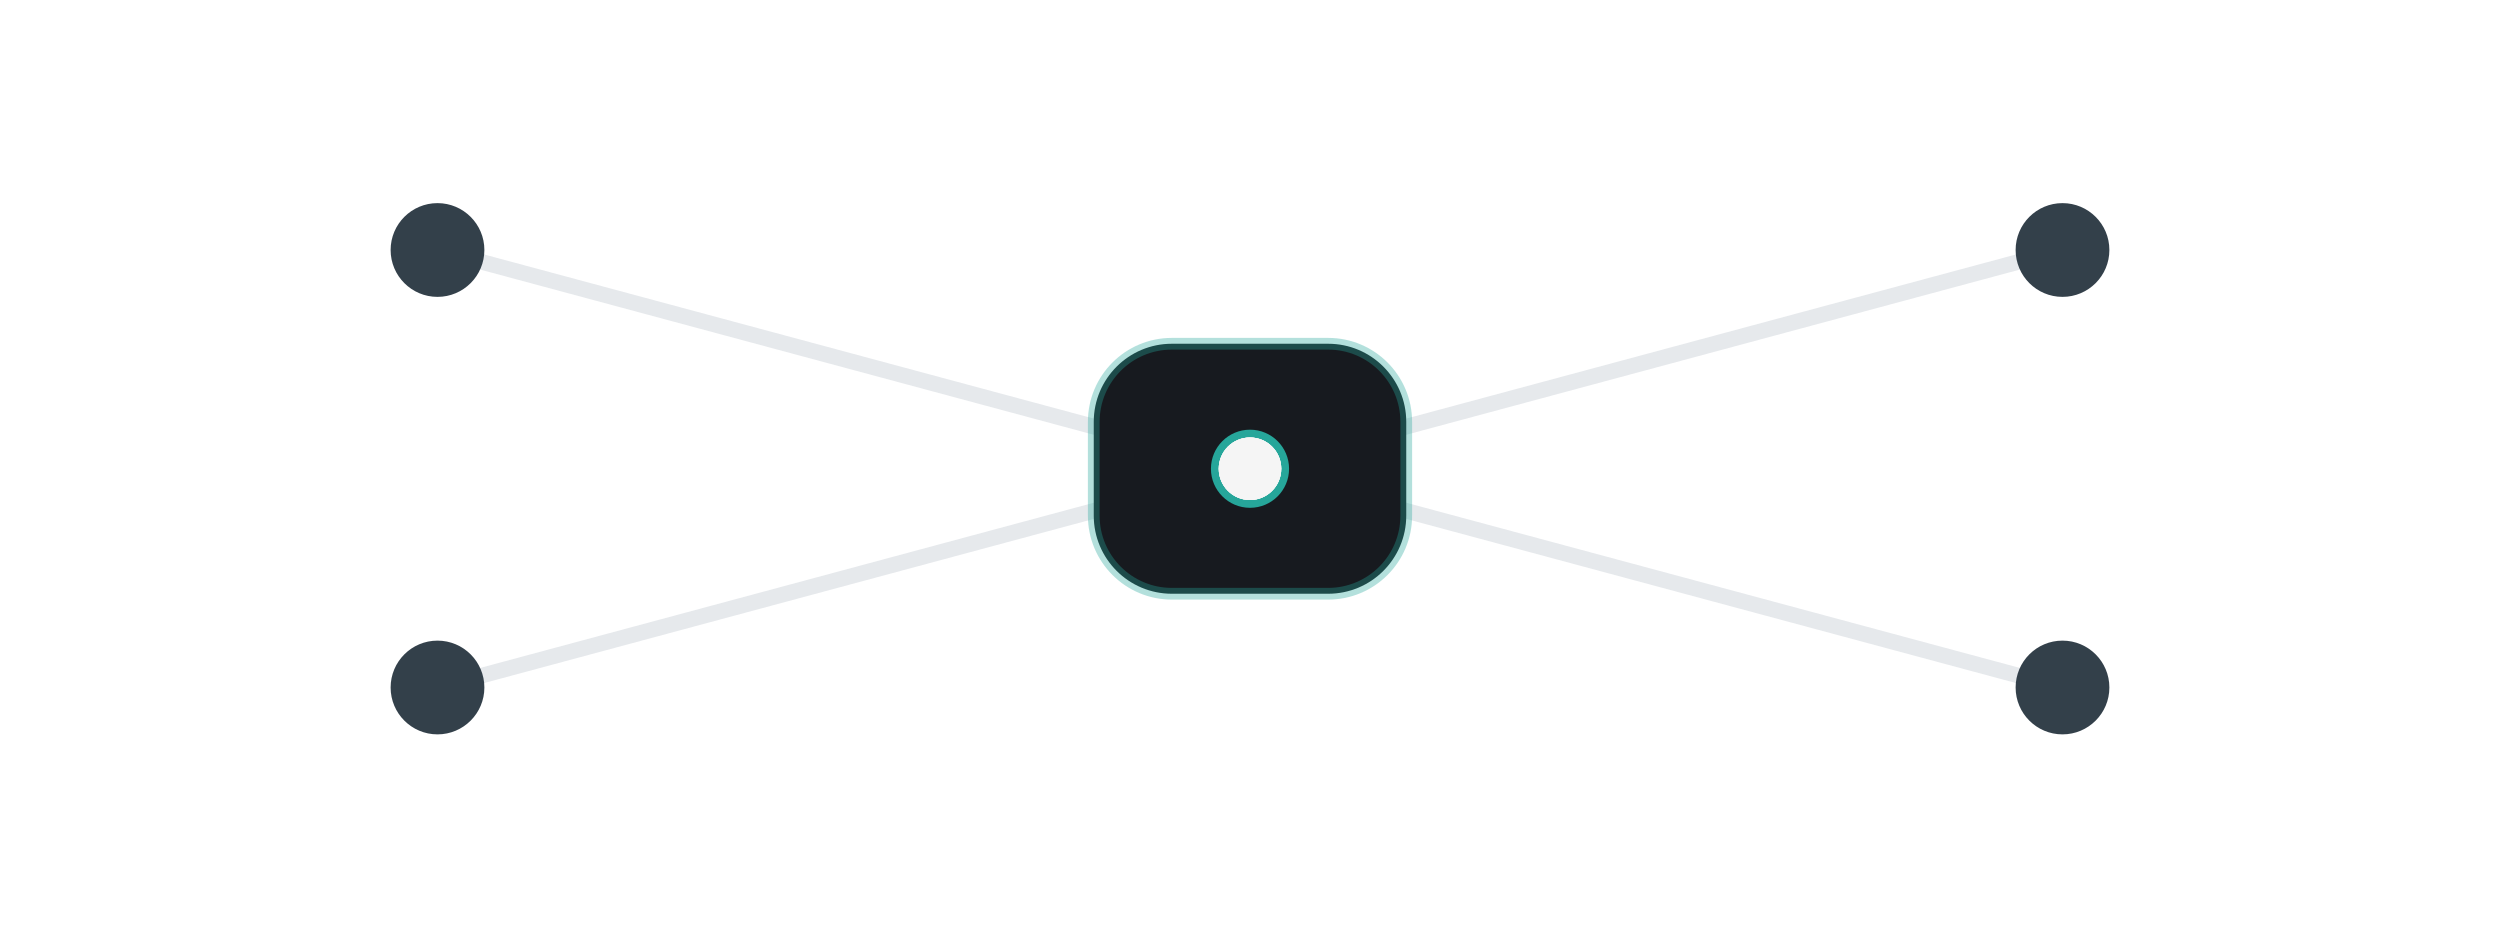
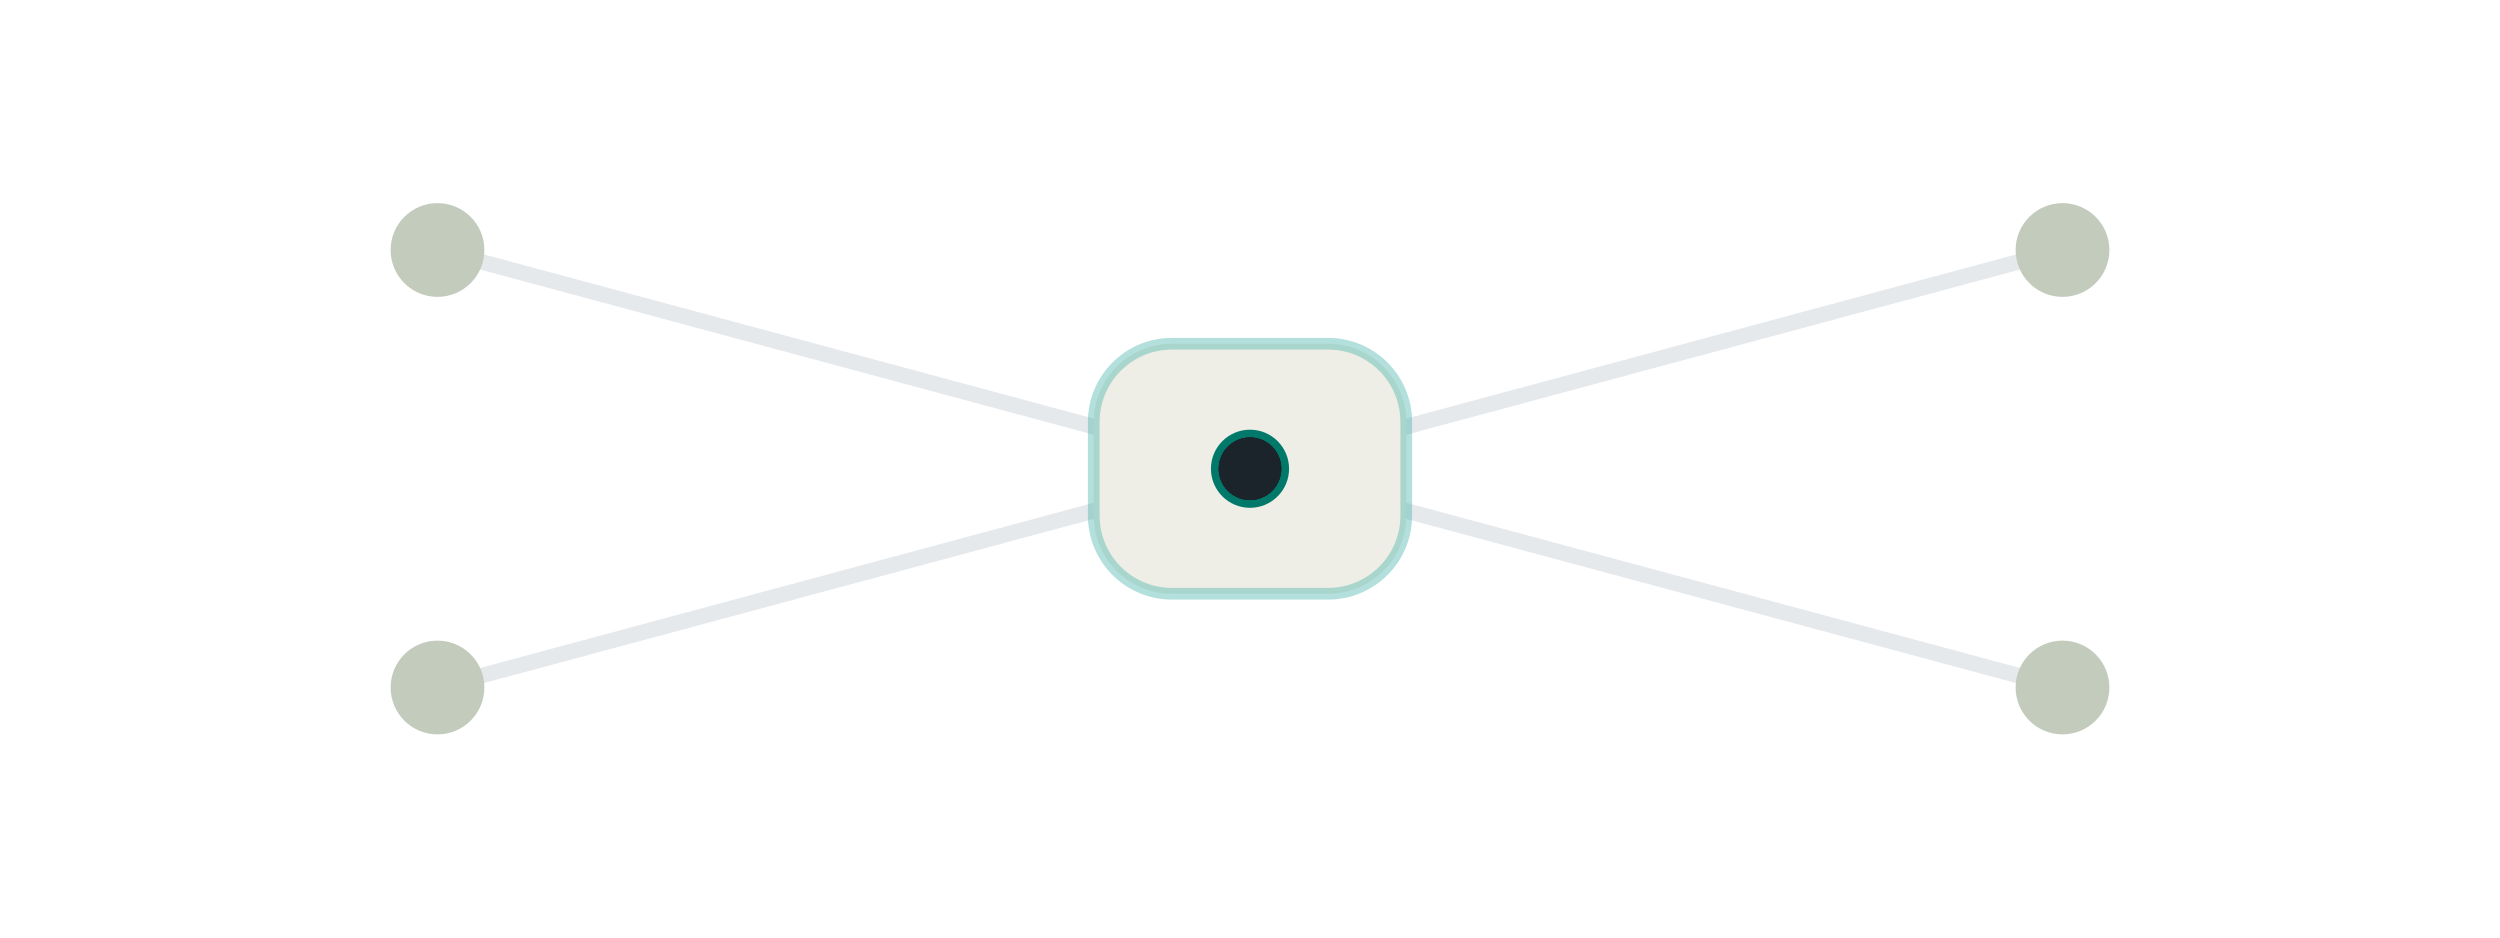
<svg xmlns="http://www.w3.org/2000/svg" viewBox="0 0 320 120" fill="none" role="img" aria-label="Control plane orchestrating connected nodes">
  <style>
    .fcConn { stroke: rgba(143,155,168,0.22); stroke-width: 2; }
    .fcSat { animation: fcSatLight 4.5s ease-in-out infinite; }
    .fcPkt { will-change: transform, opacity; }
    .fcPA { animation: fcPcA 4.5s ease-in-out infinite; }
    .fcPB { animation: fcPcB 4.5s ease-in-out infinite; }
    .fcPC { animation: fcPcC 4.5s ease-in-out infinite; }
    .fcPD { animation: fcPcD 4.5s ease-in-out infinite; }
-     .fcFlow { stroke: #26A69A; stroke-width: 2; fill: none; stroke-linecap: round; stroke-dasharray: 2 9; opacity: 0; animation: fcMarch 1.1s linear infinite, fcFlowOn 4.5s ease-in-out infinite; }
+     .fcFlow { stroke: #00796b; stroke-width: 2; fill: none; stroke-linecap: round; stroke-dasharray: 2 9; opacity: 0; animation: fcMarch 1.1s linear infinite, fcFlowOn 4.5s ease-in-out infinite; }
    .fcD0 { animation-delay: 0s; } .fcD1 { animation-delay: 0.25s; } .fcD2 { animation-delay: 0.5s; } .fcD3 { animation-delay: 0.75s; }

-     @keyframes fcSatLight { 0%, 16% { fill: #33404a; } 34%, 100% { fill: #26A69A; } }
+     @keyframes fcSatLight { 0%, 16% { fill: #c2cbbc; } 34%, 100% { fill: #00796b; } }
    @keyframes fcMarch { from { stroke-dashoffset: 0; } to { stroke-dashoffset: -11; } }
    @keyframes fcFlowOn { 0%, 34% { opacity: 0; } 46%, 100% { opacity: 0.65; } }
    @keyframes fcPcA { 0%, 12% { opacity: 0; transform: translate(0,0); } 20% { opacity: 1; } 40% { opacity: 1; transform: translate(-104px,-28px); } 48%, 100% { opacity: 0; transform: translate(-104px,-28px); } }
    @keyframes fcPcB { 0%, 12% { opacity: 0; transform: translate(0,0); } 20% { opacity: 1; } 40% { opacity: 1; transform: translate(104px,-28px); } 48%, 100% { opacity: 0; transform: translate(104px,-28px); } }
    @keyframes fcPcC { 0%, 12% { opacity: 0; transform: translate(0,0); } 20% { opacity: 1; } 40% { opacity: 1; transform: translate(-104px,28px); } 48%, 100% { opacity: 0; transform: translate(-104px,28px); } }
    @keyframes fcPcD { 0%, 12% { opacity: 0; transform: translate(0,0); } 20% { opacity: 1; } 40% { opacity: 1; transform: translate(104px,28px); } 48%, 100% { opacity: 0; transform: translate(104px,28px); } }

    @media (prefers-reduced-motion: reduce) {
-       .fcSat { animation: none !important; fill: #26A69A !important; }
+       .fcSat { animation: none !important; fill: #00796b !important; }
      .fcPkt { animation: none !important; opacity: 0 !important; }
      .fcFlow { animation: none !important; opacity: 0.35 !important; }
    }
  </style>
  <line class="fcConn" x1="160" y1="60" x2="56" y2="32" />
  <line class="fcConn" x1="160" y1="60" x2="264" y2="32" />
  <line class="fcConn" x1="160" y1="60" x2="56" y2="88" />
  <line class="fcConn" x1="160" y1="60" x2="264" y2="88" />
  <path class="fcFlow fcD0" d="M160 60 L56 32" />
  <path class="fcFlow fcD1" d="M160 60 L264 32" />
  <path class="fcFlow fcD2" d="M160 60 L56 88" />
  <path class="fcFlow fcD3" d="M160 60 L264 88" />
-   <circle class="fcSat fcD0" cx="56" cy="32" r="6" fill="#33404a" />
-   <circle class="fcSat fcD1" cx="264" cy="32" r="6" fill="#33404a" />
-   <circle class="fcSat fcD2" cx="56" cy="88" r="6" fill="#33404a" />
-   <circle class="fcSat fcD3" cx="264" cy="88" r="6" fill="#33404a" />
-   <rect x="140" y="44" width="40" height="32" rx="10" fill="#171a1f" stroke="rgba(38,166,154,0.35)" stroke-width="1.5" />
-   <circle cx="160" cy="60" r="5" fill="#26A69A" />
-   <circle class="fcPkt fcPA fcD0" cx="160" cy="60" r="4" fill="#f5f5f5" />
-   <circle class="fcPkt fcPB fcD1" cx="160" cy="60" r="4" fill="#f5f5f5" />
-   <circle class="fcPkt fcPC fcD2" cx="160" cy="60" r="4" fill="#f5f5f5" />
-   <circle class="fcPkt fcPD fcD3" cx="160" cy="60" r="4" fill="#f5f5f5" />
+   <circle class="fcSat fcD0" cx="56" cy="32" r="6" fill="#c2cbbc" />
+   <circle class="fcSat fcD1" cx="264" cy="32" r="6" fill="#c2cbbc" />
+   <circle class="fcSat fcD2" cx="56" cy="88" r="6" fill="#c2cbbc" />
+   <circle class="fcSat fcD3" cx="264" cy="88" r="6" fill="#c2cbbc" />
+   <rect x="140" y="44" width="40" height="32" rx="10" fill="#eeeee6" stroke="rgba(38,166,154,0.35)" stroke-width="1.5" />
+   <circle cx="160" cy="60" r="5" fill="#00796b" />
+   <circle class="fcPkt fcPA fcD0" cx="160" cy="60" r="4" fill="#1c242b" />
+   <circle class="fcPkt fcPB fcD1" cx="160" cy="60" r="4" fill="#1c242b" />
+   <circle class="fcPkt fcPC fcD2" cx="160" cy="60" r="4" fill="#1c242b" />
+   <circle class="fcPkt fcPD fcD3" cx="160" cy="60" r="4" fill="#1c242b" />
</svg>
